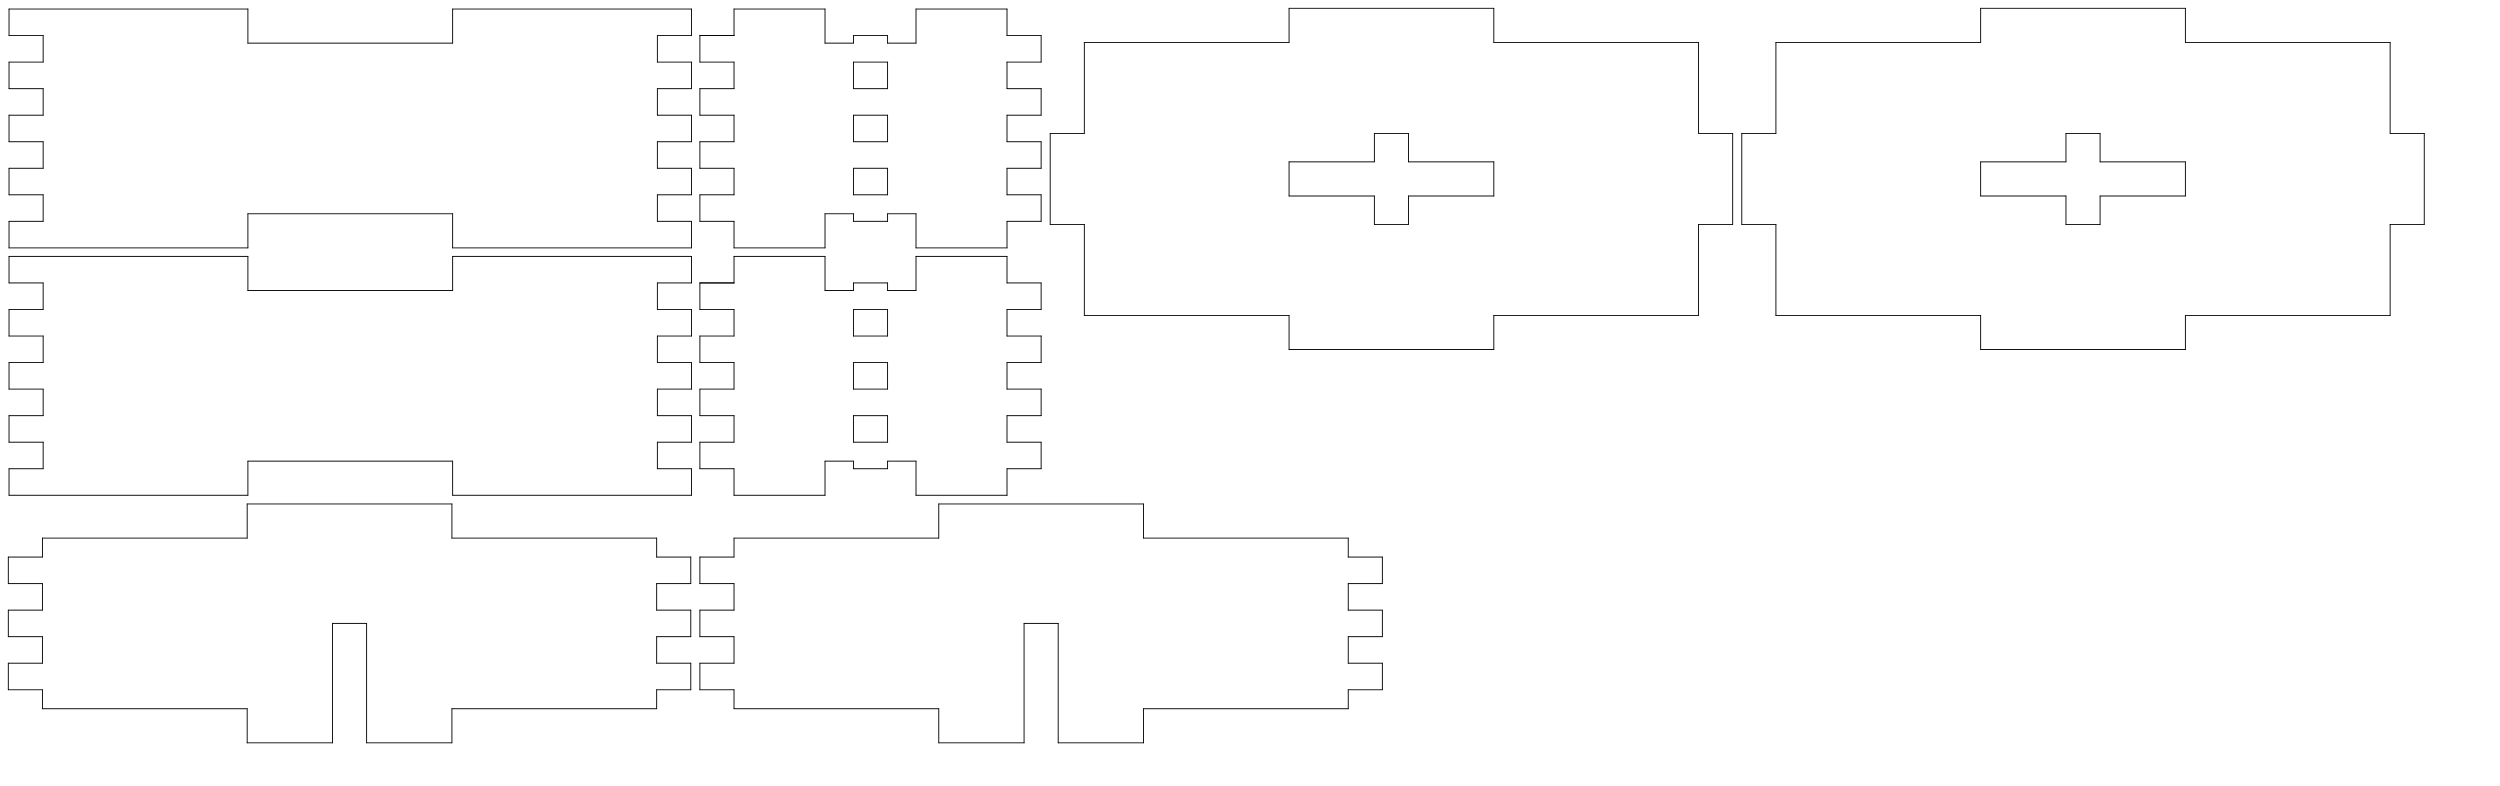
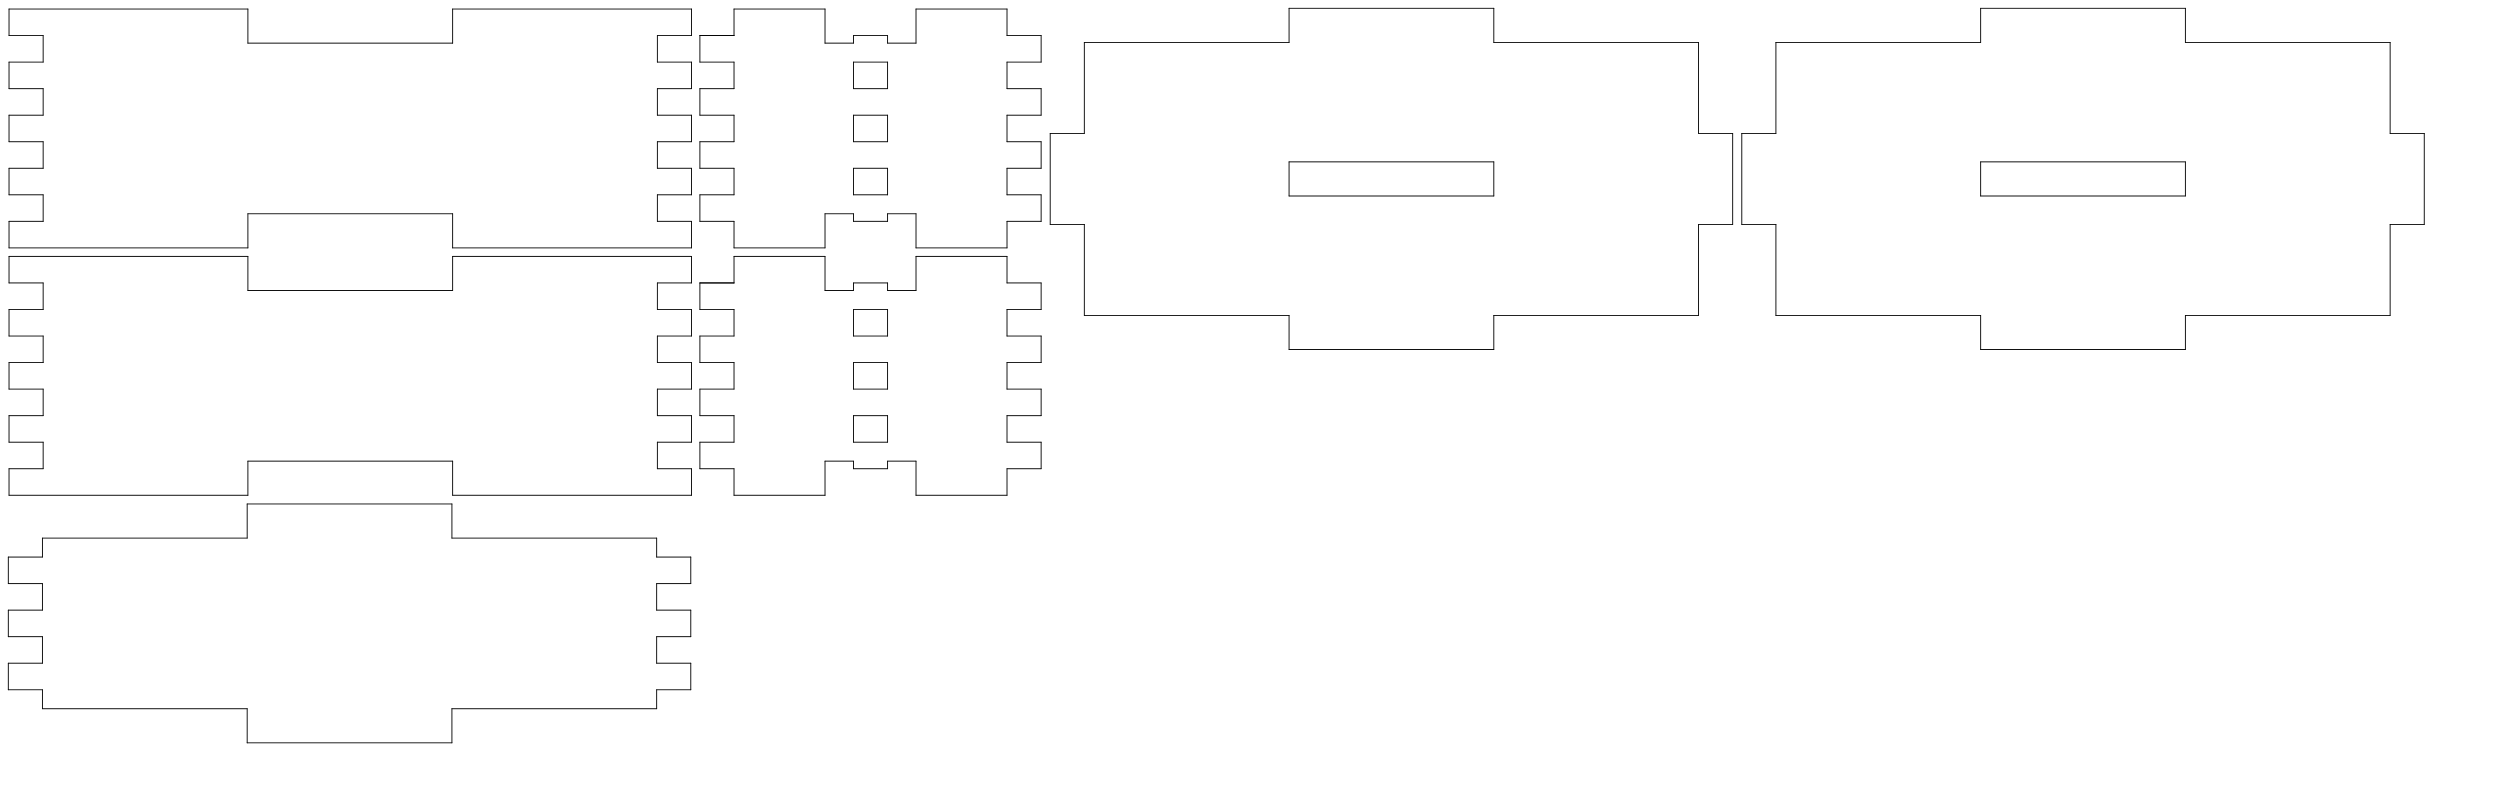
<svg xmlns="http://www.w3.org/2000/svg" style="fill-opacity:1; color-rendering:auto; color-interpolation:auto; text-rendering:auto; stroke:black; stroke-linecap:square; stroke-miterlimit:10; shape-rendering:auto; stroke-opacity:1; fill:black; stroke-dasharray:none; font-weight:normal; stroke-width:1; font-family:'Dialog'; font-style:normal; stroke-linejoin:miter; font-size:12px; stroke-dashoffset:0; image-rendering:auto;" width="2769" height="870">
  <defs id="genericDefs" />
  <g>
    <g style="stroke-linecap:round;">
      <line y2="10" style="fill:none;" x1="10" x2="274.567" y1="10" />
    </g>
    <g style="stroke-linecap:round;">
      <line y2="47.795" style="fill:none;" x1="274.567" x2="274.567" y1="10" />
      <line y2="47.795" style="fill:none;" x1="274.567" x2="501.339" y1="47.795" />
      <line y2="10" style="fill:none;" x1="501.339" x2="501.339" y1="47.795" />
      <line y2="10" style="fill:none;" x1="501.339" x2="765.906" y1="10" />
      <line y2="39.396" style="fill:none;" x1="765.906" x2="765.906" y1="10" />
      <line y2="39.396" style="fill:none;" x1="765.906" x2="728.11" y1="39.396" />
      <line y2="68.793" style="fill:none;" x1="728.11" x2="728.11" y1="39.396" />
      <line y2="68.793" style="fill:none;" x1="728.11" x2="765.906" y1="68.793" />
      <line y2="98.189" style="fill:none;" x1="765.906" x2="765.906" y1="68.793" />
      <line y2="98.189" style="fill:none;" x1="765.906" x2="728.11" y1="98.189" />
      <line y2="127.585" style="fill:none;" x1="728.11" x2="728.11" y1="98.189" />
      <line y2="127.585" style="fill:none;" x1="728.11" x2="765.906" y1="127.585" />
      <line y2="156.982" style="fill:none;" x1="765.906" x2="765.906" y1="127.585" />
      <line y2="156.982" style="fill:none;" x1="765.906" x2="728.11" y1="156.982" />
      <line y2="186.378" style="fill:none;" x1="728.11" x2="728.11" y1="156.982" />
      <line y2="186.378" style="fill:none;" x1="728.11" x2="765.906" y1="186.378" />
      <line y2="215.774" style="fill:none;" x1="765.906" x2="765.906" y1="186.378" />
      <line y2="215.774" style="fill:none;" x1="765.906" x2="728.11" y1="215.774" />
      <line y2="245.171" style="fill:none;" x1="728.11" x2="728.11" y1="215.774" />
      <line y2="245.171" style="fill:none;" x1="728.11" x2="765.906" y1="245.171" />
      <line y2="274.567" style="fill:none;" x1="765.906" x2="765.906" y1="245.171" />
      <line y2="274.567" style="fill:none;" x1="765.906" x2="501.339" y1="274.567" />
      <line y2="236.772" style="fill:none;" x1="501.339" x2="501.339" y1="274.567" />
      <line y2="236.772" style="fill:none;" x1="501.339" x2="274.567" y1="236.772" />
      <line y2="274.567" style="fill:none;" x1="274.567" x2="274.567" y1="236.772" />
      <line y2="274.567" style="fill:none;" x1="274.567" x2="10" y1="274.567" />
      <line y2="245.171" style="fill:none;" x1="10" x2="10" y1="274.567" />
      <line y2="245.171" style="fill:none;" x1="10" x2="47.795" y1="245.171" />
      <line y2="215.774" style="fill:none;" x1="47.795" x2="47.795" y1="245.171" />
      <line y2="215.774" style="fill:none;" x1="47.795" x2="10" y1="215.774" />
      <line y2="186.378" style="fill:none;" x1="10" x2="10" y1="215.774" />
      <line y2="186.378" style="fill:none;" x1="10" x2="47.795" y1="186.378" />
      <line y2="156.982" style="fill:none;" x1="47.795" x2="47.795" y1="186.378" />
      <line y2="156.982" style="fill:none;" x1="47.795" x2="10" y1="156.982" />
      <line y2="127.585" style="fill:none;" x1="10" x2="10" y1="156.982" />
      <line y2="127.585" style="fill:none;" x1="10" x2="47.795" y1="127.585" />
      <line y2="98.189" style="fill:none;" x1="47.795" x2="47.795" y1="127.585" />
      <line y2="98.189" style="fill:none;" x1="47.795" x2="10" y1="98.189" />
      <line y2="68.793" style="fill:none;" x1="10" x2="10" y1="98.189" />
      <line y2="68.793" style="fill:none;" x1="10" x2="47.795" y1="68.793" />
      <line y2="39.396" style="fill:none;" x1="47.795" x2="47.795" y1="68.793" />
      <line y2="39.396" style="fill:none;" x1="47.795" x2="10" y1="39.396" />
      <line y2="10" style="fill:none;" x1="10" x2="10" y1="39.396" />
      <line y2="284" style="fill:none;" x1="10" x2="274.567" y1="284" />
      <line y2="321.795" style="fill:none;" x1="274.567" x2="274.567" y1="284" />
      <line y2="321.795" style="fill:none;" x1="274.567" x2="501.339" y1="321.795" />
      <line y2="284" style="fill:none;" x1="501.339" x2="501.339" y1="321.795" />
      <line y2="284" style="fill:none;" x1="501.339" x2="765.906" y1="284" />
      <line y2="313.396" style="fill:none;" x1="765.906" x2="765.906" y1="284" />
      <line y2="313.396" style="fill:none;" x1="765.906" x2="728.11" y1="313.396" />
      <line y2="342.793" style="fill:none;" x1="728.11" x2="728.11" y1="313.396" />
      <line y2="342.793" style="fill:none;" x1="728.11" x2="765.906" y1="342.793" />
      <line y2="372.189" style="fill:none;" x1="765.906" x2="765.906" y1="342.793" />
      <line y2="372.189" style="fill:none;" x1="765.906" x2="728.11" y1="372.189" />
      <line y2="401.585" style="fill:none;" x1="728.11" x2="728.11" y1="372.189" />
      <line y2="401.585" style="fill:none;" x1="728.11" x2="765.906" y1="401.585" />
      <line y2="430.982" style="fill:none;" x1="765.906" x2="765.906" y1="401.585" />
      <line y2="430.982" style="fill:none;" x1="765.906" x2="728.11" y1="430.982" />
      <line y2="460.378" style="fill:none;" x1="728.11" x2="728.11" y1="430.982" />
      <line y2="460.378" style="fill:none;" x1="728.11" x2="765.906" y1="460.378" />
      <line y2="489.774" style="fill:none;" x1="765.906" x2="765.906" y1="460.378" />
      <line y2="489.774" style="fill:none;" x1="765.906" x2="728.11" y1="489.774" />
      <line y2="519.171" style="fill:none;" x1="728.11" x2="728.11" y1="489.774" />
      <line y2="519.171" style="fill:none;" x1="728.11" x2="765.906" y1="519.171" />
      <line y2="548.567" style="fill:none;" x1="765.906" x2="765.906" y1="519.171" />
      <line y2="548.567" style="fill:none;" x1="765.906" x2="501.339" y1="548.567" />
      <line y2="510.772" style="fill:none;" x1="501.339" x2="501.339" y1="548.567" />
      <line y2="510.772" style="fill:none;" x1="501.339" x2="274.567" y1="510.772" />
      <line y2="548.567" style="fill:none;" x1="274.567" x2="274.567" y1="510.772" />
      <line y2="548.567" style="fill:none;" x1="274.567" x2="10" y1="548.567" />
      <line y2="519.171" style="fill:none;" x1="10" x2="10" y1="548.567" />
      <line y2="519.171" style="fill:none;" x1="10" x2="47.795" y1="519.171" />
      <line y2="489.774" style="fill:none;" x1="47.795" x2="47.795" y1="519.171" />
      <line y2="489.774" style="fill:none;" x1="47.795" x2="10" y1="489.774" />
      <line y2="460.378" style="fill:none;" x1="10" x2="10" y1="489.774" />
      <line y2="460.378" style="fill:none;" x1="10" x2="47.795" y1="460.378" />
      <line y2="430.982" style="fill:none;" x1="47.795" x2="47.795" y1="460.378" />
      <line y2="430.982" style="fill:none;" x1="47.795" x2="10" y1="430.982" />
      <line y2="401.585" style="fill:none;" x1="10" x2="10" y1="430.982" />
      <line y2="401.585" style="fill:none;" x1="10" x2="47.795" y1="401.585" />
      <line y2="372.189" style="fill:none;" x1="47.795" x2="47.795" y1="401.585" />
      <line y2="372.189" style="fill:none;" x1="47.795" x2="10" y1="372.189" />
      <line y2="342.793" style="fill:none;" x1="10" x2="10" y1="372.189" />
      <line y2="342.793" style="fill:none;" x1="10" x2="47.795" y1="342.793" />
      <line y2="313.396" style="fill:none;" x1="47.795" x2="47.795" y1="342.793" />
      <line y2="313.396" style="fill:none;" x1="47.795" x2="10" y1="313.396" />
      <line y2="284" style="fill:none;" x1="10" x2="10" y1="313.396" />
      <line y2="10" style="fill:none;" x1="813" x2="913.787" y1="10" />
      <line y2="47.795" style="fill:none;" x1="913.787" x2="913.787" y1="10" />
      <line y2="47.795" style="fill:none;" x1="913.787" x2="945.284" y1="47.795" />
      <line y2="39.396" style="fill:none;" x1="945.284" x2="945.284" y1="47.795" />
      <line y2="39.396" style="fill:none;" x1="945.284" x2="983.079" y1="39.396" />
      <line y2="47.795" style="fill:none;" x1="983.079" x2="983.079" y1="39.396" />
      <line y2="47.795" style="fill:none;" x1="983.079" x2="1014.575" y1="47.795" />
      <line y2="10" style="fill:none;" x1="1014.575" x2="1014.575" y1="47.795" />
      <line y2="10" style="fill:none;" x1="1014.575" x2="1115.362" y1="10" />
      <line y2="39.396" style="fill:none;" x1="1115.362" x2="1115.362" y1="10" />
      <line y2="39.396" style="fill:none;" x1="1115.362" x2="1153.158" y1="39.396" />
      <line y2="68.793" style="fill:none;" x1="1153.158" x2="1153.158" y1="39.396" />
      <line y2="68.793" style="fill:none;" x1="1153.158" x2="1115.362" y1="68.793" />
      <line y2="98.189" style="fill:none;" x1="1115.362" x2="1115.362" y1="68.793" />
      <line y2="98.189" style="fill:none;" x1="1115.362" x2="1153.158" y1="98.189" />
      <line y2="127.585" style="fill:none;" x1="1153.158" x2="1153.158" y1="98.189" />
      <line y2="127.585" style="fill:none;" x1="1153.158" x2="1115.362" y1="127.585" />
      <line y2="156.982" style="fill:none;" x1="1115.362" x2="1115.362" y1="127.585" />
      <line y2="156.982" style="fill:none;" x1="1115.362" x2="1153.158" y1="156.982" />
      <line y2="186.378" style="fill:none;" x1="1153.158" x2="1153.158" y1="156.982" />
      <line y2="186.378" style="fill:none;" x1="1153.158" x2="1115.362" y1="186.378" />
      <line y2="215.774" style="fill:none;" x1="1115.362" x2="1115.362" y1="186.378" />
      <line y2="215.774" style="fill:none;" x1="1115.362" x2="1153.158" y1="215.774" />
      <line y2="245.171" style="fill:none;" x1="1153.158" x2="1153.158" y1="215.774" />
      <line y2="245.171" style="fill:none;" x1="1153.158" x2="1115.362" y1="245.171" />
      <line y2="274.567" style="fill:none;" x1="1115.362" x2="1115.362" y1="245.171" />
      <line y2="274.567" style="fill:none;" x1="1115.362" x2="1014.575" y1="274.567" />
      <line y2="236.772" style="fill:none;" x1="1014.575" x2="1014.575" y1="274.567" />
      <line y2="236.772" style="fill:none;" x1="1014.575" x2="983.079" y1="236.772" />
      <line y2="245.171" style="fill:none;" x1="983.079" x2="983.079" y1="236.772" />
      <line y2="245.171" style="fill:none;" x1="983.079" x2="945.284" y1="245.171" />
      <line y2="236.772" style="fill:none;" x1="945.284" x2="945.284" y1="245.171" />
      <line y2="236.772" style="fill:none;" x1="945.284" x2="913.787" y1="236.772" />
      <line y2="274.567" style="fill:none;" x1="913.787" x2="913.787" y1="236.772" />
      <line y2="274.567" style="fill:none;" x1="913.787" x2="813" y1="274.567" />
      <line y2="245.171" style="fill:none;" x1="813" x2="813" y1="274.567" />
      <line y2="245.171" style="fill:none;" x1="813" x2="775.205" y1="245.171" />
      <line y2="215.774" style="fill:none;" x1="775.205" x2="775.205" y1="245.171" />
      <line y2="215.774" style="fill:none;" x1="775.205" x2="813" y1="215.774" />
      <line y2="186.378" style="fill:none;" x1="813" x2="813" y1="215.774" />
      <line y2="186.378" style="fill:none;" x1="813" x2="775.205" y1="186.378" />
      <line y2="156.982" style="fill:none;" x1="775.205" x2="775.205" y1="186.378" />
      <line y2="156.982" style="fill:none;" x1="775.205" x2="813" y1="156.982" />
      <line y2="127.585" style="fill:none;" x1="813" x2="813" y1="156.982" />
      <line y2="127.585" style="fill:none;" x1="813" x2="775.205" y1="127.585" />
      <line y2="98.189" style="fill:none;" x1="775.205" x2="775.205" y1="127.585" />
      <line y2="98.189" style="fill:none;" x1="775.205" x2="813" y1="98.189" />
      <line y2="68.793" style="fill:none;" x1="813" x2="813" y1="98.189" />
      <line y2="68.793" style="fill:none;" x1="813" x2="775.205" y1="68.793" />
      <line y2="39.396" style="fill:none;" x1="775.205" x2="775.205" y1="68.793" />
      <line y2="39.396" style="fill:none;" x1="775.205" x2="813" y1="39.396" />
      <line y2="68.793" style="fill:none;" x1="945.284" x2="983.079" y1="68.793" />
      <line y2="98.189" style="fill:none;" x1="983.079" x2="983.079" y1="68.793" />
      <line y2="98.189" style="fill:none;" x1="983.079" x2="945.284" y1="98.189" />
      <line y2="68.793" style="fill:none;" x1="945.284" x2="945.284" y1="98.189" />
      <line y2="127.585" style="fill:none;" x1="945.284" x2="983.079" y1="127.585" />
      <line y2="156.982" style="fill:none;" x1="983.079" x2="983.079" y1="127.585" />
      <line y2="156.982" style="fill:none;" x1="983.079" x2="945.284" y1="156.982" />
      <line y2="127.585" style="fill:none;" x1="945.284" x2="945.284" y1="156.982" />
      <line y2="186.378" style="fill:none;" x1="945.284" x2="983.079" y1="186.378" />
      <line y2="215.774" style="fill:none;" x1="983.079" x2="983.079" y1="186.378" />
      <line y2="215.774" style="fill:none;" x1="983.079" x2="945.284" y1="215.774" />
      <line y2="186.378" style="fill:none;" x1="945.284" x2="945.284" y1="215.774" />
      <line y2="39.396" style="fill:none;" x1="775.205" x2="813" y1="39.396" />
      <line y2="10" style="fill:none;" x1="813" x2="813" y1="39.396" />
      <line y2="284" style="fill:none;" x1="813" x2="913.787" y1="284" />
      <line y2="321.795" style="fill:none;" x1="913.787" x2="913.787" y1="284" />
      <line y2="321.795" style="fill:none;" x1="913.787" x2="945.284" y1="321.795" />
      <line y2="313.396" style="fill:none;" x1="945.284" x2="945.284" y1="321.795" />
      <line y2="313.396" style="fill:none;" x1="945.284" x2="983.079" y1="313.396" />
      <line y2="321.795" style="fill:none;" x1="983.079" x2="983.079" y1="313.396" />
      <line y2="321.795" style="fill:none;" x1="983.079" x2="1014.575" y1="321.795" />
      <line y2="284" style="fill:none;" x1="1014.575" x2="1014.575" y1="321.795" />
      <line y2="284" style="fill:none;" x1="1014.575" x2="1115.362" y1="284" />
      <line y2="313.396" style="fill:none;" x1="1115.362" x2="1115.362" y1="284" />
      <line y2="313.396" style="fill:none;" x1="1115.362" x2="1153.158" y1="313.396" />
      <line y2="342.793" style="fill:none;" x1="1153.158" x2="1153.158" y1="313.396" />
      <line y2="342.793" style="fill:none;" x1="1153.158" x2="1115.362" y1="342.793" />
      <line y2="372.189" style="fill:none;" x1="1115.362" x2="1115.362" y1="342.793" />
      <line y2="372.189" style="fill:none;" x1="1115.362" x2="1153.158" y1="372.189" />
      <line y2="401.585" style="fill:none;" x1="1153.158" x2="1153.158" y1="372.189" />
      <line y2="401.585" style="fill:none;" x1="1153.158" x2="1115.362" y1="401.585" />
      <line y2="430.982" style="fill:none;" x1="1115.362" x2="1115.362" y1="401.585" />
      <line y2="430.982" style="fill:none;" x1="1115.362" x2="1153.158" y1="430.982" />
      <line y2="460.378" style="fill:none;" x1="1153.158" x2="1153.158" y1="430.982" />
      <line y2="460.378" style="fill:none;" x1="1153.158" x2="1115.362" y1="460.378" />
      <line y2="489.774" style="fill:none;" x1="1115.362" x2="1115.362" y1="460.378" />
      <line y2="489.774" style="fill:none;" x1="1115.362" x2="1153.158" y1="489.774" />
      <line y2="519.171" style="fill:none;" x1="1153.158" x2="1153.158" y1="489.774" />
      <line y2="519.171" style="fill:none;" x1="1153.158" x2="1115.362" y1="519.171" />
      <line y2="548.567" style="fill:none;" x1="1115.362" x2="1115.362" y1="519.171" />
      <line y2="548.567" style="fill:none;" x1="1115.362" x2="1014.575" y1="548.567" />
      <line y2="510.772" style="fill:none;" x1="1014.575" x2="1014.575" y1="548.567" />
      <line y2="510.772" style="fill:none;" x1="1014.575" x2="983.079" y1="510.772" />
      <line y2="519.171" style="fill:none;" x1="983.079" x2="983.079" y1="510.772" />
      <line y2="519.171" style="fill:none;" x1="983.079" x2="945.284" y1="519.171" />
      <line y2="510.772" style="fill:none;" x1="945.284" x2="945.284" y1="519.171" />
      <line y2="510.772" style="fill:none;" x1="945.284" x2="913.787" y1="510.772" />
      <line y2="548.567" style="fill:none;" x1="913.787" x2="913.787" y1="510.772" />
      <line y2="548.567" style="fill:none;" x1="913.787" x2="813" y1="548.567" />
      <line y2="519.171" style="fill:none;" x1="813" x2="813" y1="548.567" />
      <line y2="519.171" style="fill:none;" x1="813" x2="775.205" y1="519.171" />
      <line y2="489.774" style="fill:none;" x1="775.205" x2="775.205" y1="519.171" />
      <line y2="489.774" style="fill:none;" x1="775.205" x2="813" y1="489.774" />
      <line y2="460.378" style="fill:none;" x1="813" x2="813" y1="489.774" />
      <line y2="460.378" style="fill:none;" x1="813" x2="775.205" y1="460.378" />
      <line y2="430.982" style="fill:none;" x1="775.205" x2="775.205" y1="460.378" />
      <line y2="430.982" style="fill:none;" x1="775.205" x2="813" y1="430.982" />
      <line y2="401.585" style="fill:none;" x1="813" x2="813" y1="430.982" />
      <line y2="401.585" style="fill:none;" x1="813" x2="775.205" y1="401.585" />
      <line y2="372.189" style="fill:none;" x1="775.205" x2="775.205" y1="401.585" />
      <line y2="372.189" style="fill:none;" x1="775.205" x2="813" y1="372.189" />
      <line y2="342.793" style="fill:none;" x1="813" x2="813" y1="372.189" />
      <line y2="342.793" style="fill:none;" x1="813" x2="775.205" y1="342.793" />
      <line y2="313.396" style="fill:none;" x1="775.205" x2="775.205" y1="342.793" />
      <line y2="313.396" style="fill:none;" x1="775.205" x2="813" y1="313.396" />
      <line y2="342.793" style="fill:none;" x1="945.284" x2="983.079" y1="342.793" />
      <line y2="372.189" style="fill:none;" x1="983.079" x2="983.079" y1="342.793" />
      <line y2="372.189" style="fill:none;" x1="983.079" x2="945.284" y1="372.189" />
      <line y2="342.793" style="fill:none;" x1="945.284" x2="945.284" y1="372.189" />
      <line y2="401.585" style="fill:none;" x1="945.284" x2="983.079" y1="401.585" />
      <line y2="430.982" style="fill:none;" x1="983.079" x2="983.079" y1="401.585" />
      <line y2="430.982" style="fill:none;" x1="983.079" x2="945.284" y1="430.982" />
      <line y2="401.585" style="fill:none;" x1="945.284" x2="945.284" y1="430.982" />
      <line y2="460.378" style="fill:none;" x1="945.284" x2="983.079" y1="460.378" />
      <line y2="489.774" style="fill:none;" x1="983.079" x2="983.079" y1="460.378" />
      <line y2="489.774" style="fill:none;" x1="983.079" x2="945.284" y1="489.774" />
      <line y2="460.378" style="fill:none;" x1="945.284" x2="945.284" y1="489.774" />
      <line y2="313.396" style="fill:none;" x1="775.205" x2="813" y1="313.396" />
      <line y2="284" style="fill:none;" x1="813" x2="813" y1="313.396" />
      <line y2="47" style="fill:none;" x1="1201" x2="1427.772" y1="47" />
      <line y2="9.205" style="fill:none;" x1="1427.772" x2="1427.772" y1="47" />
      <line y2="9.205" style="fill:none;" x1="1427.772" x2="1654.543" y1="9.205" />
      <line y2="47" style="fill:none;" x1="1654.543" x2="1654.543" y1="9.205" />
      <line y2="47" style="fill:none;" x1="1654.543" x2="1881.315" y1="47" />
      <line y2="147.787" style="fill:none;" x1="1881.315" x2="1881.315" y1="47" />
      <line y2="147.787" style="fill:none;" x1="1881.315" x2="1919.11" y1="147.787" />
      <line y2="248.575" style="fill:none;" x1="1919.11" x2="1919.11" y1="147.787" />
      <line y2="248.575" style="fill:none;" x1="1919.11" x2="1881.315" y1="248.575" />
      <line y2="349.362" style="fill:none;" x1="1881.315" x2="1881.315" y1="248.575" />
      <line y2="349.362" style="fill:none;" x1="1881.315" x2="1654.543" y1="349.362" />
      <line y2="387.158" style="fill:none;" x1="1654.543" x2="1654.543" y1="349.362" />
      <line y2="387.158" style="fill:none;" x1="1654.543" x2="1427.772" y1="387.158" />
      <line y2="349.362" style="fill:none;" x1="1427.772" x2="1427.772" y1="387.158" />
      <line y2="349.362" style="fill:none;" x1="1427.772" x2="1201" y1="349.362" />
      <line y2="248.575" style="fill:none;" x1="1201" x2="1201" y1="349.362" />
      <line y2="248.575" style="fill:none;" x1="1201" x2="1163.205" y1="248.575" />
      <line y2="147.787" style="fill:none;" x1="1163.205" x2="1163.205" y1="248.575" />
      <line y2="147.787" style="fill:none;" x1="1163.205" x2="1201" y1="147.787" />
      <line y2="47" style="fill:none;" x1="1201" x2="1201" y1="147.787" />
-       <line y2="179.284" style="fill:none;" x1="1427.772" x2="1522.26" y1="179.284" />
-       <line y2="147.787" style="fill:none;" x1="1522.26" x2="1522.26" y1="179.284" />
-       <line y2="147.787" style="fill:none;" x1="1522.26" x2="1560.055" y1="147.787" />
-       <line y2="179.284" style="fill:none;" x1="1560.055" x2="1560.055" y1="147.787" />
-       <line y2="179.284" style="fill:none;" x1="1560.055" x2="1654.543" y1="179.284" />
+       <line y2="179.284" style="fill:none;" x1="1427.772" x2="1654.543" y1="179.284" />
      <line y2="217.079" style="fill:none;" x1="1654.543" x2="1654.543" y1="179.284" />
-       <line y2="217.079" style="fill:none;" x1="1654.543" x2="1560.055" y1="217.079" />
-       <line y2="248.575" style="fill:none;" x1="1560.055" x2="1560.055" y1="217.079" />
-       <line y2="248.575" style="fill:none;" x1="1560.055" x2="1522.26" y1="248.575" />
-       <line y2="217.079" style="fill:none;" x1="1522.26" x2="1522.26" y1="248.575" />
-       <line y2="217.079" style="fill:none;" x1="1522.26" x2="1427.772" y1="217.079" />
+       <line y2="217.079" style="fill:none;" x1="1654.543" x2="1427.772" y1="217.079" />
      <line y2="179.284" style="fill:none;" x1="1427.772" x2="1427.772" y1="217.079" />
      <line y2="47" style="fill:none;" x1="1967" x2="2193.772" y1="47" />
      <line y2="9.205" style="fill:none;" x1="2193.772" x2="2193.772" y1="47" />
      <line y2="9.205" style="fill:none;" x1="2193.772" x2="2420.544" y1="9.205" />
      <line y2="47" style="fill:none;" x1="2420.544" x2="2420.544" y1="9.205" />
      <line y2="47" style="fill:none;" x1="2420.544" x2="2647.315" y1="47" />
      <line y2="147.787" style="fill:none;" x1="2647.315" x2="2647.315" y1="47" />
      <line y2="147.787" style="fill:none;" x1="2647.315" x2="2685.11" y1="147.787" />
      <line y2="248.575" style="fill:none;" x1="2685.11" x2="2685.11" y1="147.787" />
      <line y2="248.575" style="fill:none;" x1="2685.11" x2="2647.315" y1="248.575" />
      <line y2="349.362" style="fill:none;" x1="2647.315" x2="2647.315" y1="248.575" />
      <line y2="349.362" style="fill:none;" x1="2647.315" x2="2420.544" y1="349.362" />
      <line y2="387.158" style="fill:none;" x1="2420.544" x2="2420.544" y1="349.362" />
      <line y2="387.158" style="fill:none;" x1="2420.544" x2="2193.772" y1="387.158" />
      <line y2="349.362" style="fill:none;" x1="2193.772" x2="2193.772" y1="387.158" />
      <line y2="349.362" style="fill:none;" x1="2193.772" x2="1967" y1="349.362" />
      <line y2="248.575" style="fill:none;" x1="1967" x2="1967" y1="349.362" />
      <line y2="248.575" style="fill:none;" x1="1967" x2="1929.205" y1="248.575" />
      <line y2="147.787" style="fill:none;" x1="1929.205" x2="1929.205" y1="248.575" />
      <line y2="147.787" style="fill:none;" x1="1929.205" x2="1967" y1="147.787" />
      <line y2="47" style="fill:none;" x1="1967" x2="1967" y1="147.787" />
-       <line y2="179.284" style="fill:none;" x1="2193.772" x2="2288.26" y1="179.284" />
-       <line y2="147.787" style="fill:none;" x1="2288.26" x2="2288.26" y1="179.284" />
-       <line y2="147.787" style="fill:none;" x1="2288.26" x2="2326.055" y1="147.787" />
-       <line y2="179.284" style="fill:none;" x1="2326.055" x2="2326.055" y1="147.787" />
-       <line y2="179.284" style="fill:none;" x1="2326.055" x2="2420.544" y1="179.284" />
+       <line y2="179.284" style="fill:none;" x1="2193.772" x2="2420.544" y1="179.284" />
      <line y2="217.079" style="fill:none;" x1="2420.544" x2="2420.544" y1="179.284" />
-       <line y2="217.079" style="fill:none;" x1="2420.544" x2="2326.055" y1="217.079" />
-       <line y2="248.575" style="fill:none;" x1="2326.055" x2="2326.055" y1="217.079" />
-       <line y2="248.575" style="fill:none;" x1="2326.055" x2="2288.26" y1="248.575" />
-       <line y2="217.079" style="fill:none;" x1="2288.26" x2="2288.26" y1="248.575" />
-       <line y2="217.079" style="fill:none;" x1="2288.26" x2="2193.772" y1="217.079" />
+       <line y2="217.079" style="fill:none;" x1="2420.544" x2="2193.772" y1="217.079" />
      <line y2="179.284" style="fill:none;" x1="2193.772" x2="2193.772" y1="217.079" />
      <line y2="675.79" style="fill:none;" x1="9.205" x2="9.205" y1="705.186" />
      <line y2="675.79" style="fill:none;" x1="765.11" x2="765.11" y1="705.186" />
      <line y2="675.79" style="fill:none;" x1="9.205" x2="47" y1="675.79" />
      <line y2="705.186" style="fill:none;" x1="9.205" x2="47" y1="705.186" />
      <line y2="675.79" style="fill:none;" x1="727.315" x2="765.11" y1="675.79" />
      <line y2="705.186" style="fill:none;" x1="727.315" x2="765.11" y1="705.186" />
      <line y2="646.394" style="fill:none;" x1="47" x2="47" y1="675.79" />
      <line y2="734.583" style="fill:none;" x1="47" x2="47" y1="705.186" />
      <line y2="646.394" style="fill:none;" x1="727.315" x2="727.315" y1="675.79" />
      <line y2="734.583" style="fill:none;" x1="727.315" x2="727.315" y1="705.186" />
      <line y2="646.394" style="fill:none;" x1="47" x2="9.205" y1="646.394" />
      <line y2="734.583" style="fill:none;" x1="47" x2="9.205" y1="734.583" />
      <line y2="646.394" style="fill:none;" x1="765.11" x2="727.315" y1="646.394" />
      <line y2="734.583" style="fill:none;" x1="765.11" x2="727.315" y1="734.583" />
      <line y2="616.997" style="fill:none;" x1="9.205" x2="9.205" y1="646.394" />
      <line y2="763.979" style="fill:none;" x1="9.205" x2="9.205" y1="734.583" />
      <line y2="616.997" style="fill:none;" x1="765.11" x2="765.11" y1="646.394" />
      <line y2="763.979" style="fill:none;" x1="765.11" x2="765.11" y1="734.583" />
      <line y2="616.997" style="fill:none;" x1="9.205" x2="47" y1="616.997" />
      <line y2="763.979" style="fill:none;" x1="9.205" x2="47" y1="763.979" />
      <line y2="616.997" style="fill:none;" x1="727.315" x2="765.11" y1="616.997" />
      <line y2="763.979" style="fill:none;" x1="727.315" x2="765.11" y1="763.979" />
      <line y2="596" style="fill:none;" x1="47" x2="47" y1="616.997" />
      <line y2="784.976" style="fill:none;" x1="47" x2="47" y1="763.979" />
      <line y2="596" style="fill:none;" x1="727.315" x2="727.315" y1="616.997" />
      <line y2="784.976" style="fill:none;" x1="727.315" x2="727.315" y1="763.979" />
      <line y2="596" style="fill:none;" x1="47" x2="273.772" y1="596" />
      <line y2="558.205" style="fill:none;" x1="273.772" x2="273.772" y1="596" />
      <line y2="558.205" style="fill:none;" x1="273.772" x2="500.543" y1="558.205" />
      <line y2="596" style="fill:none;" x1="500.543" x2="500.543" y1="558.205" />
      <line y2="596" style="fill:none;" x1="500.543" x2="727.315" y1="596" />
      <line y2="784.976" style="fill:none;" x1="727.315" x2="500.543" y1="784.976" />
      <line y2="822.772" style="fill:none;" x1="500.543" x2="500.543" y1="784.976" />
-       <line y2="822.772" style="fill:none;" x1="500.543" x2="406.055" y1="822.772" />
-       <line y2="690.488" style="fill:none;" x1="406.055" x2="406.055" y1="822.772" />
-       <line y2="690.488" style="fill:none;" x1="406.055" x2="368.26" y1="690.488" />
-       <line y2="822.772" style="fill:none;" x1="368.26" x2="368.26" y1="690.488" />
-       <line y2="822.772" style="fill:none;" x1="368.26" x2="273.772" y1="822.772" />
+       <line y2="822.772" style="fill:none;" x1="500.543" x2="273.772" y1="822.772" />
      <line y2="784.976" style="fill:none;" x1="273.772" x2="273.772" y1="822.772" />
      <line y2="784.976" style="fill:none;" x1="273.772" x2="47" y1="784.976" />
-       <line y2="675.79" style="fill:none;" x1="775.205" x2="775.205" y1="705.186" />
-       <line y2="675.79" style="fill:none;" x1="1531.111" x2="1531.111" y1="705.186" />
-       <line y2="675.79" style="fill:none;" x1="775.205" x2="813" y1="675.79" />
-       <line y2="705.186" style="fill:none;" x1="775.205" x2="813" y1="705.186" />
-       <line y2="675.79" style="fill:none;" x1="1493.315" x2="1531.111" y1="675.79" />
-       <line y2="705.186" style="fill:none;" x1="1493.315" x2="1531.111" y1="705.186" />
-       <line y2="646.394" style="fill:none;" x1="813" x2="813" y1="675.79" />
-       <line y2="734.583" style="fill:none;" x1="813" x2="813" y1="705.186" />
-       <line y2="646.394" style="fill:none;" x1="1493.315" x2="1493.315" y1="675.79" />
-       <line y2="734.583" style="fill:none;" x1="1493.315" x2="1493.315" y1="705.186" />
-       <line y2="646.394" style="fill:none;" x1="813" x2="775.205" y1="646.394" />
-       <line y2="734.583" style="fill:none;" x1="813" x2="775.205" y1="734.583" />
-       <line y2="646.394" style="fill:none;" x1="1531.111" x2="1493.315" y1="646.394" />
-       <line y2="734.583" style="fill:none;" x1="1531.111" x2="1493.315" y1="734.583" />
-       <line y2="616.997" style="fill:none;" x1="775.205" x2="775.205" y1="646.394" />
-       <line y2="763.979" style="fill:none;" x1="775.205" x2="775.205" y1="734.583" />
-       <line y2="616.997" style="fill:none;" x1="1531.11" x2="1531.11" y1="646.394" />
-       <line y2="763.979" style="fill:none;" x1="1531.11" x2="1531.11" y1="734.583" />
-       <line y2="616.997" style="fill:none;" x1="775.205" x2="813" y1="616.997" />
-       <line y2="763.979" style="fill:none;" x1="775.205" x2="813" y1="763.979" />
-       <line y2="616.997" style="fill:none;" x1="1493.315" x2="1531.111" y1="616.997" />
-       <line y2="763.979" style="fill:none;" x1="1493.315" x2="1531.111" y1="763.979" />
-       <line y2="596" style="fill:none;" x1="813" x2="813" y1="616.997" />
-       <line y2="784.976" style="fill:none;" x1="813" x2="813" y1="763.979" />
-       <line y2="596" style="fill:none;" x1="1493.315" x2="1493.315" y1="616.997" />
-       <line y2="784.976" style="fill:none;" x1="1493.315" x2="1493.315" y1="763.979" />
-       <line y2="596" style="fill:none;" x1="813" x2="1039.772" y1="596" />
-       <line y2="558.205" style="fill:none;" x1="1039.772" x2="1039.772" y1="596" />
-       <line y2="558.205" style="fill:none;" x1="1039.772" x2="1266.543" y1="558.205" />
-       <line y2="596" style="fill:none;" x1="1266.543" x2="1266.543" y1="558.205" />
-       <line y2="596" style="fill:none;" x1="1266.543" x2="1493.315" y1="596" />
-       <line y2="784.976" style="fill:none;" x1="1493.315" x2="1266.543" y1="784.976" />
-       <line y2="822.772" style="fill:none;" x1="1266.543" x2="1266.543" y1="784.976" />
-       <line y2="822.772" style="fill:none;" x1="1266.543" x2="1172.055" y1="822.772" />
-       <line y2="690.488" style="fill:none;" x1="1172.055" x2="1172.055" y1="822.772" />
-       <line y2="690.488" style="fill:none;" x1="1172.055" x2="1134.26" y1="690.488" />
-       <line y2="822.772" style="fill:none;" x1="1134.26" x2="1134.26" y1="690.488" />
-       <line y2="822.772" style="fill:none;" x1="1134.26" x2="1039.772" y1="822.772" />
-       <line y2="784.976" style="fill:none;" x1="1039.772" x2="1039.772" y1="822.772" />
-       <line y2="784.976" style="fill:none;" x1="1039.772" x2="813" y1="784.976" />
    </g>
  </g>
</svg>
